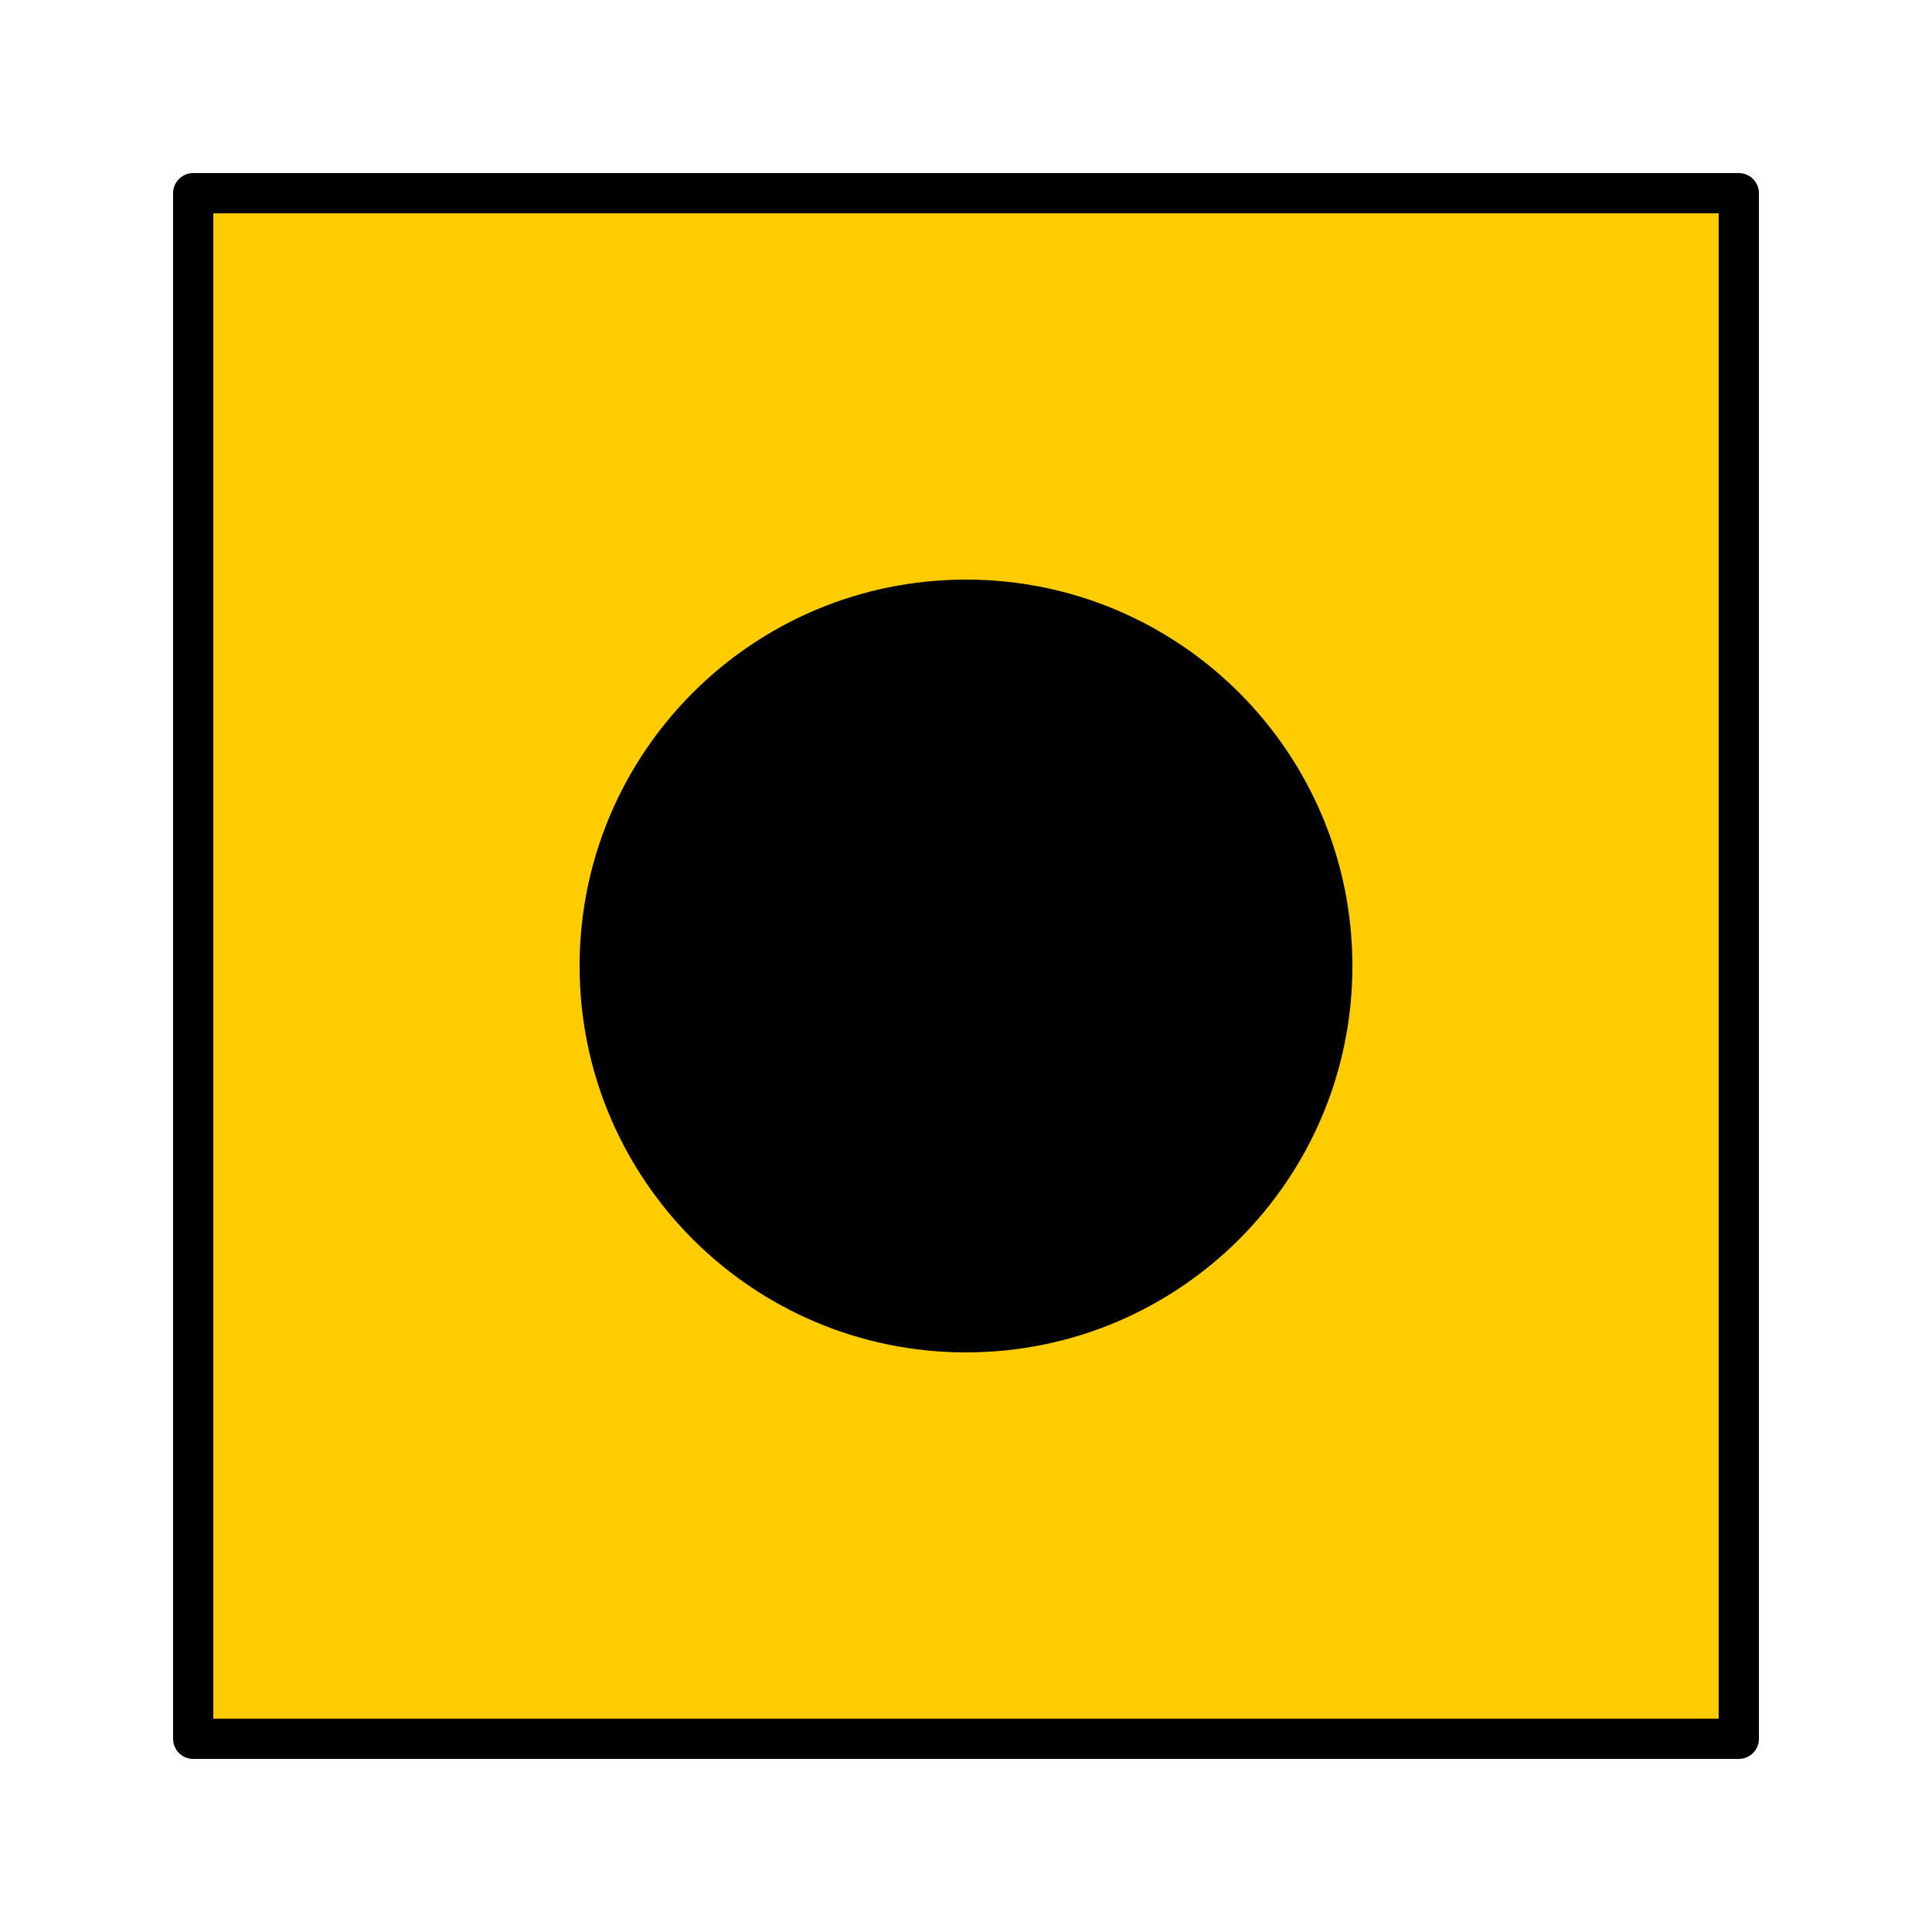
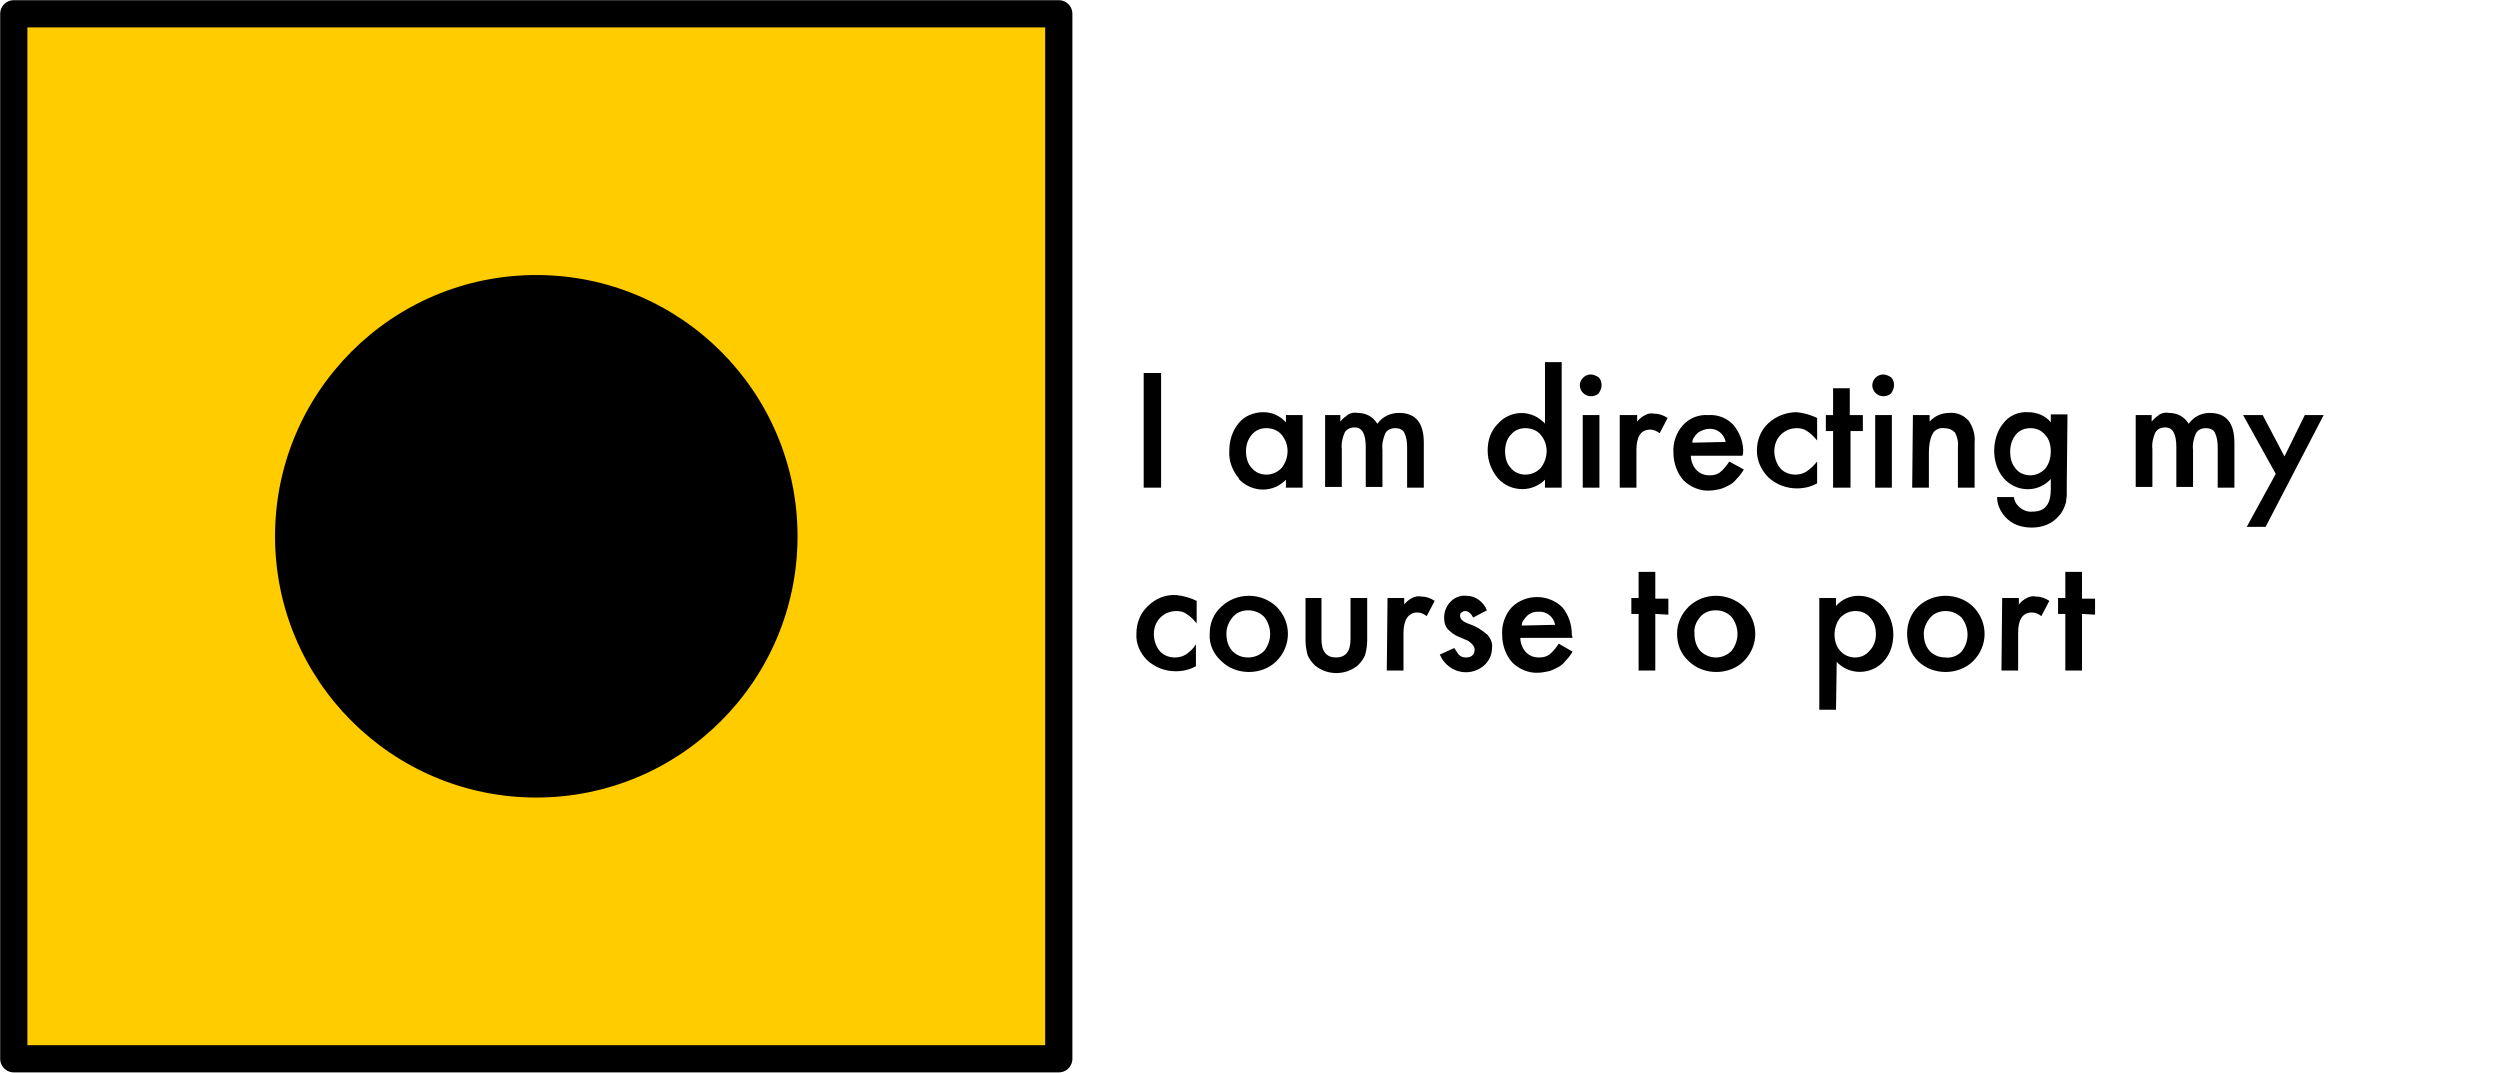
- <svg xmlns="http://www.w3.org/2000/svg" width="180" height="180">
-   <rect x="18" y="18" width="144" height="144" fill="#fc0" />
-   <circle cx="90" cy="90" r="36" fill="#000" />
-   <path d="M 18,18 H 162 V 162 H 18 z" fill="none" stroke="#000" stroke-width="3.75" stroke-linejoin="round" />
+ <svg xmlns="http://www.w3.org/2000/svg" version="1.1" id="Layer_1" x="0px" y="0px" viewBox="0 0 344.5 147.8" style="enable-background:new 0 0 344.5 147.8;" xml:space="preserve">
+   <style type="text/css">
+ 	.st0{fill:#FFCC00;}
+ 	.st1{fill:none;stroke:#000000;stroke-width:3.75;stroke-linejoin:round;}
+ </style>
+   <rect x="1.9" y="1.9" class="st0" width="144" height="144" />
+   <circle cx="73.9" cy="73.9" r="36" />
+   <path class="st1" d="M1.9,1.9h144v144H1.9V1.9z" />
+   <path d="M160,51.4v15.8h-2.4V51.4H160z" />
+   <path d="M177.2,57.2h2.3v10h-2.3v-1.1c-1.7,1.8-4.5,1.8-6.3,0.1c-0.1-0.1-0.2-0.2-0.2-0.3c-0.9-1.1-1.4-2.4-1.3-3.8  c0-1.4,0.4-2.7,1.3-3.8c0.8-1,2.1-1.5,3.4-1.5c1.2,0,2.3,0.5,3.1,1.4V57.2z M171.7,62.2c0,0.8,0.2,1.7,0.8,2.3  c0.5,0.6,1.2,0.9,2,0.9s1.5-0.3,2.1-0.9c1.1-1.4,1.1-3.3,0-4.6c-0.5-0.6-1.3-0.9-2.1-0.9s-1.5,0.3-2,0.9  C171.9,60.6,171.7,61.4,171.7,62.2L171.7,62.2z" />
+   <path d="M182.4,57.2h2.3v0.9c0.3-0.4,0.7-0.7,1.1-1c0.4-0.2,0.8-0.3,1.3-0.2c1.1,0,2.1,0.5,2.7,1.5c0.7-1,1.8-1.5,3-1.5  c2.3,0,3.4,1.4,3.4,4.1v6.2h-2.3v-5.6c0-0.7-0.1-1.4-0.4-2c-0.2-0.4-0.7-0.6-1.2-0.6c-0.6,0-1.1,0.2-1.4,0.7  c-0.3,0.7-0.5,1.5-0.4,2.3v5.1h-2.3v-5.5c0-1.8-0.5-2.7-1.5-2.7c-0.6,0-1.1,0.2-1.4,0.7c-0.3,0.7-0.5,1.5-0.4,2.3v5.2h-2.3v-9.9  H182.4z" />
+   <path d="M212.9,49.9h2.3v17.3h-2.3v-1.1c-0.8,0.8-1.9,1.3-3.1,1.3c-1.3,0-2.5-0.5-3.4-1.5c-0.9-1.1-1.4-2.4-1.4-3.8  c0-1.4,0.4-2.7,1.4-3.7c1.6-1.8,4.3-2,6.1-0.4c0.1,0.1,0.3,0.2,0.4,0.4V49.9z M207.4,62.2c0,0.8,0.2,1.7,0.8,2.3  c0.5,0.6,1.2,0.9,2,0.9s1.5-0.3,2.1-0.9c1.1-1.4,1.1-3.3,0-4.6c-0.5-0.6-1.3-0.9-2.1-0.9s-1.5,0.3-2,0.9  C207.6,60.5,207.4,61.4,207.4,62.2z" />
+   <path d="M217.7,53.1c0-0.8,0.7-1.5,1.5-1.5c0.4,0,0.8,0.2,1.1,0.4c0.3,0.3,0.4,0.7,0.4,1.1c0,0.4-0.2,0.8-0.4,1.1  c-0.3,0.3-0.7,0.4-1.1,0.4C218.4,54.6,217.7,53.9,217.7,53.1L217.7,53.1z M220.4,57.2v10h-2.3v-10C218.1,57.2,220.4,57.2,220.4,57.2  z" />
+   <path d="M223.3,57.2h2.3v0.9c0.3-0.4,0.7-0.7,1.1-0.9c0.4-0.2,0.8-0.3,1.2-0.2c0.7,0,1.3,0.2,1.9,0.6l-1.1,2.1  c-0.4-0.3-0.8-0.5-1.3-0.5c-1.3,0-1.9,1-1.9,2.8v5.2h-2.3v-10H223.3z" />
+   <path d="M240.1,62.8H233c0,0.7,0.3,1.5,0.8,2s1.1,0.7,1.8,0.7c0.5,0,1-0.1,1.4-0.4c0.5-0.4,0.9-0.9,1.3-1.5l2,1.1  c-0.3,0.5-0.6,0.9-1,1.3c-0.3,0.4-0.7,0.7-1.1,0.9c-0.4,0.2-0.8,0.4-1.2,0.5c-0.5,0.1-1,0.2-1.4,0.2c-1.3,0.1-2.7-0.5-3.6-1.4  c-0.9-1-1.4-2.4-1.4-3.8c-0.1-1.4,0.4-2.8,1.3-3.8c0.9-1,2.2-1.5,3.5-1.4c1.3-0.1,2.6,0.4,3.5,1.4c0.9,1.1,1.4,2.5,1.3,3.9  L240.1,62.8z M237.8,60.9c-0.2-1.1-1.2-1.9-2.3-1.8c-0.5,0-1,0.2-1.5,0.5c-0.2,0.2-0.4,0.4-0.5,0.6c-0.2,0.2-0.3,0.5-0.3,0.8  L237.8,60.9L237.8,60.9z" />
+   <path d="M250.4,57.6v3.1c-0.4-0.5-0.9-1-1.4-1.3c-0.4-0.3-0.9-0.4-1.4-0.4c-0.8,0-1.6,0.3-2.2,0.9c-0.6,0.6-0.9,1.4-0.9,2.3  c0,0.8,0.3,1.7,0.8,2.3c0.5,0.6,1.3,0.9,2.1,0.9c0.5,0,1-0.1,1.5-0.4c0.6-0.4,1-0.8,1.5-1.4v3c-0.9,0.5-1.8,0.7-2.8,0.7  c-1.4,0-2.8-0.5-3.9-1.5c-1-1-1.6-2.3-1.6-3.7s0.5-2.8,1.6-3.8s2.5-1.5,3.9-1.5C248.6,56.9,249.6,57.2,250.4,57.6z" />
+   <path d="M255,59.4v7.8h-2.4v-7.8h-1v-2.2h1v-3.7h2.3v3.7h1.8v2.2L255,59.4z" />
+   <path d="M258,53.1c0-0.8,0.7-1.5,1.5-1.5c0.4,0,0.8,0.2,1.1,0.4c0.3,0.3,0.4,0.7,0.4,1.1c0,0.4-0.2,0.8-0.4,1.1  c-0.3,0.3-0.7,0.4-1.1,0.4C258.7,54.6,258,53.9,258,53.1L258,53.1z M260.7,57.2v10h-2.3v-10C258.4,57.2,260.7,57.2,260.7,57.2z" />
+   <path d="M263.6,57.2h2.3v0.9c0.7-0.8,1.7-1.2,2.7-1.2c1-0.1,2,0.3,2.7,1.1c0.6,0.9,0.9,1.9,0.8,3v6.2h-2.3v-5.6  c0.1-0.7-0.1-1.4-0.4-2c-0.4-0.4-0.9-0.6-1.5-0.6c-0.6-0.1-1.3,0.2-1.6,0.8c-0.4,0.8-0.5,1.7-0.5,2.6v4.8h-2.3L263.6,57.2  L263.6,57.2z" />
+   <path d="M284.8,67c0,0.5,0,0.9,0,1.2c0,0.3-0.1,0.7-0.1,1c-0.2,0.7-0.5,1.4-1,1.9c-0.9,1.1-2.3,1.6-3.7,1.6c-1.2,0-2.4-0.3-3.3-1.1  c-0.9-0.8-1.5-1.9-1.5-3.1h2.3c0.1,0.4,0.2,0.8,0.5,1.1c0.5,0.6,1.3,1,2.1,0.9c1.7,0,2.5-1,2.5-3.1V66c-1.6,1.8-4.4,1.9-6.2,0.2  c-0.1-0.1-0.2-0.2-0.3-0.3c-0.9-1.1-1.3-2.4-1.3-3.8c0-1.3,0.4-2.7,1.2-3.7c0.8-1.1,2.1-1.7,3.5-1.6c1.2,0,2.4,0.5,3.1,1.4v-1.1h2.3  L284.8,67z M282.6,62.2c0-0.8-0.2-1.7-0.8-2.3c-0.5-0.6-1.2-0.9-2-0.9s-1.6,0.3-2.1,1s-0.7,1.4-0.7,2.3c0,0.8,0.2,1.6,0.7,2.2  c0.5,0.7,1.3,1,2.1,1c0.8,0,1.6-0.4,2.1-1C282.4,63.8,282.6,63,282.6,62.2z" />
+   <path d="M294.2,57.2h2.3v0.9c0.3-0.4,0.7-0.7,1.1-1c0.4-0.2,0.8-0.3,1.3-0.2c1.1,0,2.1,0.5,2.7,1.5c0.7-1,1.8-1.5,2.9-1.5  c2.3,0,3.4,1.4,3.4,4.1v6.2h-2.3v-5.6c0-0.7-0.1-1.4-0.4-2c-0.2-0.4-0.7-0.6-1.2-0.6c-0.6,0-1.1,0.2-1.4,0.7  c-0.3,0.7-0.5,1.5-0.4,2.3v5.1h-2.3v-5.5c0-1.8-0.5-2.7-1.5-2.7c-0.6,0-1.1,0.2-1.4,0.7c-0.3,0.7-0.5,1.5-0.4,2.3v5.2h-2.3v-9.9  H294.2z" />
+   <path d="M313.6,65.3l-4.5-8.1h2.7l3,5.7l2.8-5.7h2.6l-8,15.4h-2.6L313.6,65.3z" />
+   <path d="M164.9,82.8v3.1c-0.4-0.5-0.9-1-1.4-1.3c-0.4-0.3-0.9-0.4-1.4-0.4c-0.8,0-1.6,0.3-2.2,0.9c-0.6,0.6-0.9,1.4-0.9,2.3  c0,0.8,0.3,1.7,0.8,2.3c0.5,0.6,1.3,0.9,2.1,0.9c0.5,0,1-0.1,1.5-0.4c0.6-0.4,1-0.8,1.4-1.4v3c-0.9,0.5-1.8,0.7-2.8,0.7  c-1.4,0-2.8-0.5-3.9-1.5c-1-1-1.6-2.3-1.5-3.7c0-1.4,0.5-2.8,1.6-3.8c1-1,2.4-1.6,3.9-1.5C163.1,82.1,164.1,82.4,164.9,82.8z" />
+   <path d="M166.7,87.3c0-1.4,0.5-2.7,1.6-3.7c2.1-2,5.5-2,7.6,0c2.1,2.1,2.1,5.4,0,7.5c-1,1-2.4,1.5-3.8,1.5c-1.4,0-2.8-0.5-3.8-1.5  C167.2,90.1,166.6,88.8,166.7,87.3z M169,87.3c0,0.9,0.2,1.7,0.8,2.4c0.6,0.6,1.3,0.9,2.2,0.9c0.8,0,1.6-0.3,2.2-0.9  c1.1-1.4,1.1-3.3,0-4.7c-0.6-0.6-1.4-0.9-2.2-0.9s-1.6,0.3-2.1,0.9C169.3,85.7,169,86.5,169,87.3L169,87.3z" />
+   <path d="M182.1,82.4v5.7c0,1.7,0.7,2.5,2,2.5s2-0.8,2-2.5v-5.7h2.3v5.8c0,0.7-0.1,1.4-0.3,2.1c-0.2,0.5-0.6,1-1,1.4  c-1.7,1.4-4.2,1.4-5.9,0c-0.4-0.4-0.8-0.9-1-1.4c-0.2-0.7-0.3-1.4-0.3-2.1v-5.8H182.1z" />
+   <path d="M191.2,82.4h2.3v0.9c0.3-0.4,0.7-0.7,1.1-0.9c0.4-0.2,0.8-0.3,1.2-0.2c0.7,0,1.3,0.2,1.9,0.6l-1.1,2.1  c-0.4-0.3-0.8-0.5-1.3-0.5c-1.2,0-1.9,1-1.9,2.8v5.2h-2.3L191.2,82.4z" />
+   <path d="M204.9,84.1l-1.9,1c-0.3-0.6-0.7-0.9-1.1-0.9c-0.2,0-0.4,0.1-0.5,0.2c-0.2,0.1-0.2,0.3-0.2,0.5c0,0.4,0.4,0.8,1.3,1.1  c0.9,0.3,1.7,0.8,2.5,1.5c0.4,0.5,0.7,1.1,0.6,1.8c0,0.9-0.4,1.8-1.1,2.4c-1.6,1.4-4,1.2-5.4-0.4c-0.3-0.3-0.5-0.7-0.7-1.1l2-0.9  c0.2,0.3,0.4,0.6,0.6,0.9c0.3,0.3,0.6,0.4,1,0.4c0.8,0,1.2-0.4,1.2-1.1c0-0.4-0.3-0.8-0.9-1.2l-0.7-0.3l-0.7-0.3  c-0.5-0.2-1-0.6-1.4-1c-0.4-0.5-0.5-1-0.5-1.6c0-0.8,0.3-1.6,0.9-2.2c0.6-0.6,1.4-0.9,2.2-0.8C203.3,82.1,204.4,82.9,204.9,84.1z" />
+   <path d="M216.7,87.9h-7.2c0,0.7,0.3,1.5,0.8,2s1.1,0.7,1.8,0.7c0.5,0,1-0.1,1.4-0.4c0.5-0.4,0.9-0.9,1.3-1.5l1.9,1.1  c-0.3,0.5-0.6,0.9-1,1.3c-0.3,0.4-0.7,0.7-1.1,0.9c-0.4,0.2-0.8,0.4-1.2,0.5c-0.5,0.1-1,0.2-1.4,0.2c-1.3,0.1-2.7-0.5-3.6-1.4  c-0.9-1-1.4-2.4-1.4-3.8c-0.1-1.4,0.4-2.8,1.3-3.8c1.9-1.9,5.1-1.9,7,0c0.9,1.1,1.3,2.4,1.3,3.8L216.7,87.9L216.7,87.9z M214.3,86.1  c-0.2-1.1-1.2-1.9-2.3-1.8c-0.3,0-0.5,0-0.8,0.1c-0.2,0.1-0.5,0.2-0.7,0.4c-0.2,0.2-0.4,0.4-0.5,0.6c-0.2,0.2-0.3,0.5-0.3,0.8  L214.3,86.1z" />
+   <path d="M228.1,84.6v7.8h-2.3v-7.8h-1v-2.2h1v-3.6h2.3v3.7h1.8v2.2L228.1,84.6z" />
+   <path d="M231.1,87.3c0-1.4,0.6-2.7,1.6-3.7c2.1-2,5.4-2,7.6,0c2.1,2.1,2.1,5.4,0,7.5c-1,1-2.4,1.5-3.8,1.5c-1.4,0-2.8-0.5-3.8-1.5  C231.6,90.1,231.1,88.8,231.1,87.3z M233.5,87.3c0,0.9,0.2,1.7,0.8,2.4c1.2,1.2,3.1,1.2,4.3,0c1.1-1.4,1.1-3.3,0-4.7  c-0.6-0.6-1.3-0.9-2.2-0.9c-0.8,0-1.6,0.3-2.1,0.9C233.7,85.7,233.4,86.5,233.5,87.3L233.5,87.3z" />
+   <path d="M253,97.8h-2.3V82.4h2.3v1.1c0.8-0.9,1.9-1.4,3.1-1.4c1.3,0,2.5,0.5,3.4,1.5c0.9,1.1,1.4,2.4,1.4,3.8s-0.4,2.7-1.3,3.7  c-1.6,1.8-4.4,2-6.2,0.4c-0.1-0.1-0.2-0.2-0.3-0.3L253,97.8z M258.5,87.4c0-0.8-0.2-1.7-0.8-2.3c-0.5-0.6-1.2-0.9-2-0.9  c-0.8,0-1.5,0.3-2.1,0.9c-0.5,0.6-0.8,1.5-0.8,2.3s0.2,1.7,0.8,2.3c0.5,0.6,1.3,0.9,2,0.9c0.8,0,1.5-0.3,2-0.9  C258.2,89.1,258.5,88.3,258.5,87.4L258.5,87.4z" />
+   <path d="M262.8,87.3c0-1.4,0.5-2.7,1.5-3.7c2.1-2,5.5-2,7.6,0c2.1,2.1,2.1,5.4,0,7.5c-1,1-2.4,1.5-3.8,1.5s-2.8-0.5-3.8-1.5  C263.3,90.1,262.8,88.8,262.8,87.3z M265.1,87.3c0,0.9,0.2,1.7,0.8,2.4c0.6,0.6,1.3,0.9,2.2,0.9c0.8,0.1,1.6-0.2,2.2-0.8  c1.1-1.4,1.1-3.3,0-4.7c-0.6-0.6-1.4-0.9-2.2-0.9c-0.8,0-1.6,0.3-2.1,0.9C265.4,85.8,265.1,86.6,265.1,87.3L265.1,87.3z" />
+   <path d="M275.9,82.4h2.3v0.9c0.3-0.4,0.7-0.7,1.1-0.9c0.4-0.2,0.8-0.3,1.2-0.2c0.7,0,1.3,0.2,1.9,0.6l-1.1,2.1  c-0.4-0.3-0.8-0.5-1.3-0.5c-1.3,0-1.9,1-1.9,2.8v5.2h-2.3L275.9,82.4L275.9,82.4z" />
+   <path d="M286.9,84.6v7.8h-2.3v-7.8h-1v-2.2h1v-3.6h2.3v3.7h1.8v2.2L286.9,84.6z" />
</svg>
